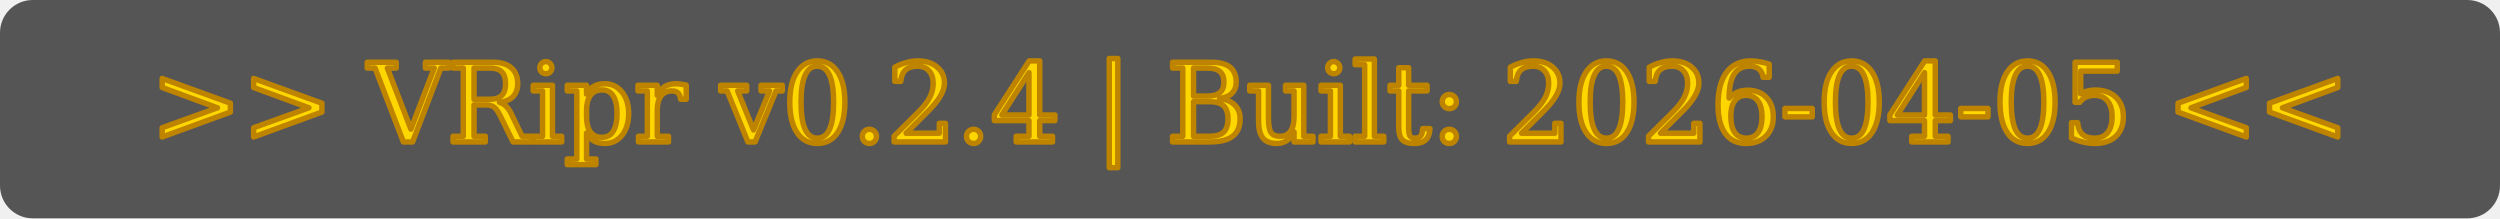
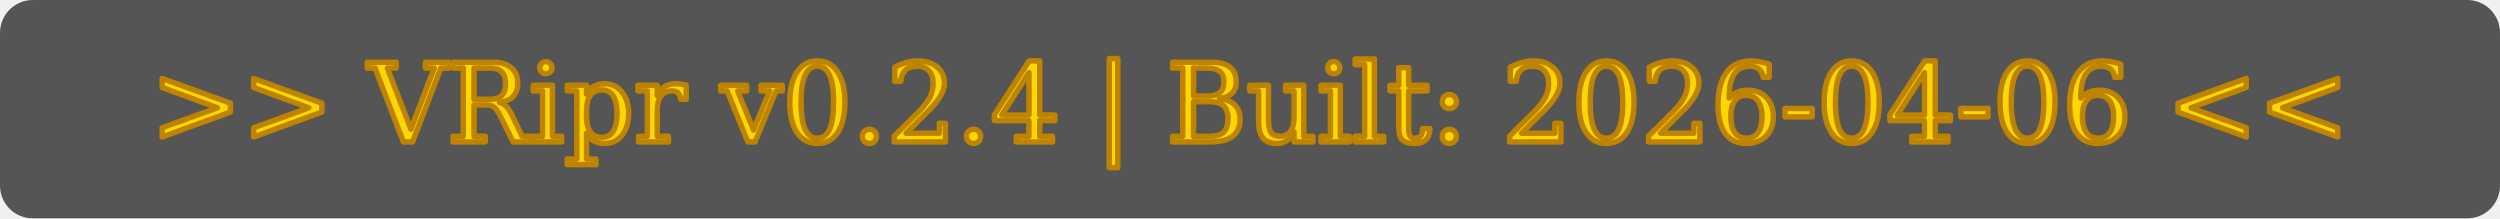
- <svg xmlns="http://www.w3.org/2000/svg" width="229" height="20" role="img" aria-label="VRipr v0.2.4 | Built: 2026-04-05" version="1.1" id="svg01">
+ <svg xmlns="http://www.w3.org/2000/svg" width="229" height="20" role="img" aria-label="VRipr v0.2.4 | Built: 2026-04-06" version="1.1" id="svg01">
  <defs id="defs1">
    <linearGradient id="grad01" x2="0" y2="78.994" gradientTransform="matrix(3.949683,0,0,0.2531848,2.253837,-53.52863)" x1="0" y1="0" gradientUnits="userSpaceOnUse">
      <stop offset="0" stop-color="#bbbbbb" stop-opacity=".1" id="stop1" style="stop-color:#000000;stop-opacity:0.1;" />
      <stop offset="1" stop-opacity=".1" id="stop2" />
    </linearGradient>
    <clipPath id="clipper">
      <rect width="229" height="20" rx="3" fill="#ffffff" id="rect2" x="0" y="0" />
    </clipPath>
  </defs>
  <g clip-path="url(#clipper)" id="g5">
    <rect width="229" height="20" fill="#555555" id="rect3" x="0" y="0" />
    <rect x="229" width="229" height="20" fill="#44cc11" id="rect4" y="0" />
    <rect width="229" height="20" fill="url(#grad01)" id="rect5" style="fill:url(#grad01);stroke:#000000;stroke-opacity:1" x="2.254" y="-53.529" />
-     <text xml:space="preserve" style="font-style:normal;font-size:10px;font-family:'DejaVu Serif';text-align:center;text-anchor:middle;fill:#FFD700;stroke:#BE8400;stroke-width:0.5;stroke-linecap:round;stroke-linejoin:round;stroke-opacity:1" x="114.5" y="13" id="text7">&gt;&gt; VRipr v0.2.4 | Built: 2026-04-05 &lt;&lt;</text>
+     <text xml:space="preserve" style="font-style:normal;font-size:10px;font-family:'DejaVu Serif';text-align:center;text-anchor:middle;fill:#FFD700;stroke:#BE8400;stroke-width:0.5;stroke-linecap:round;stroke-linejoin:round;stroke-opacity:1" x="114.5" y="13" id="text7">&gt;&gt; VRipr v0.2.4 | Built: 2026-04-06 &lt;&lt;</text>
  </g>
</svg>
